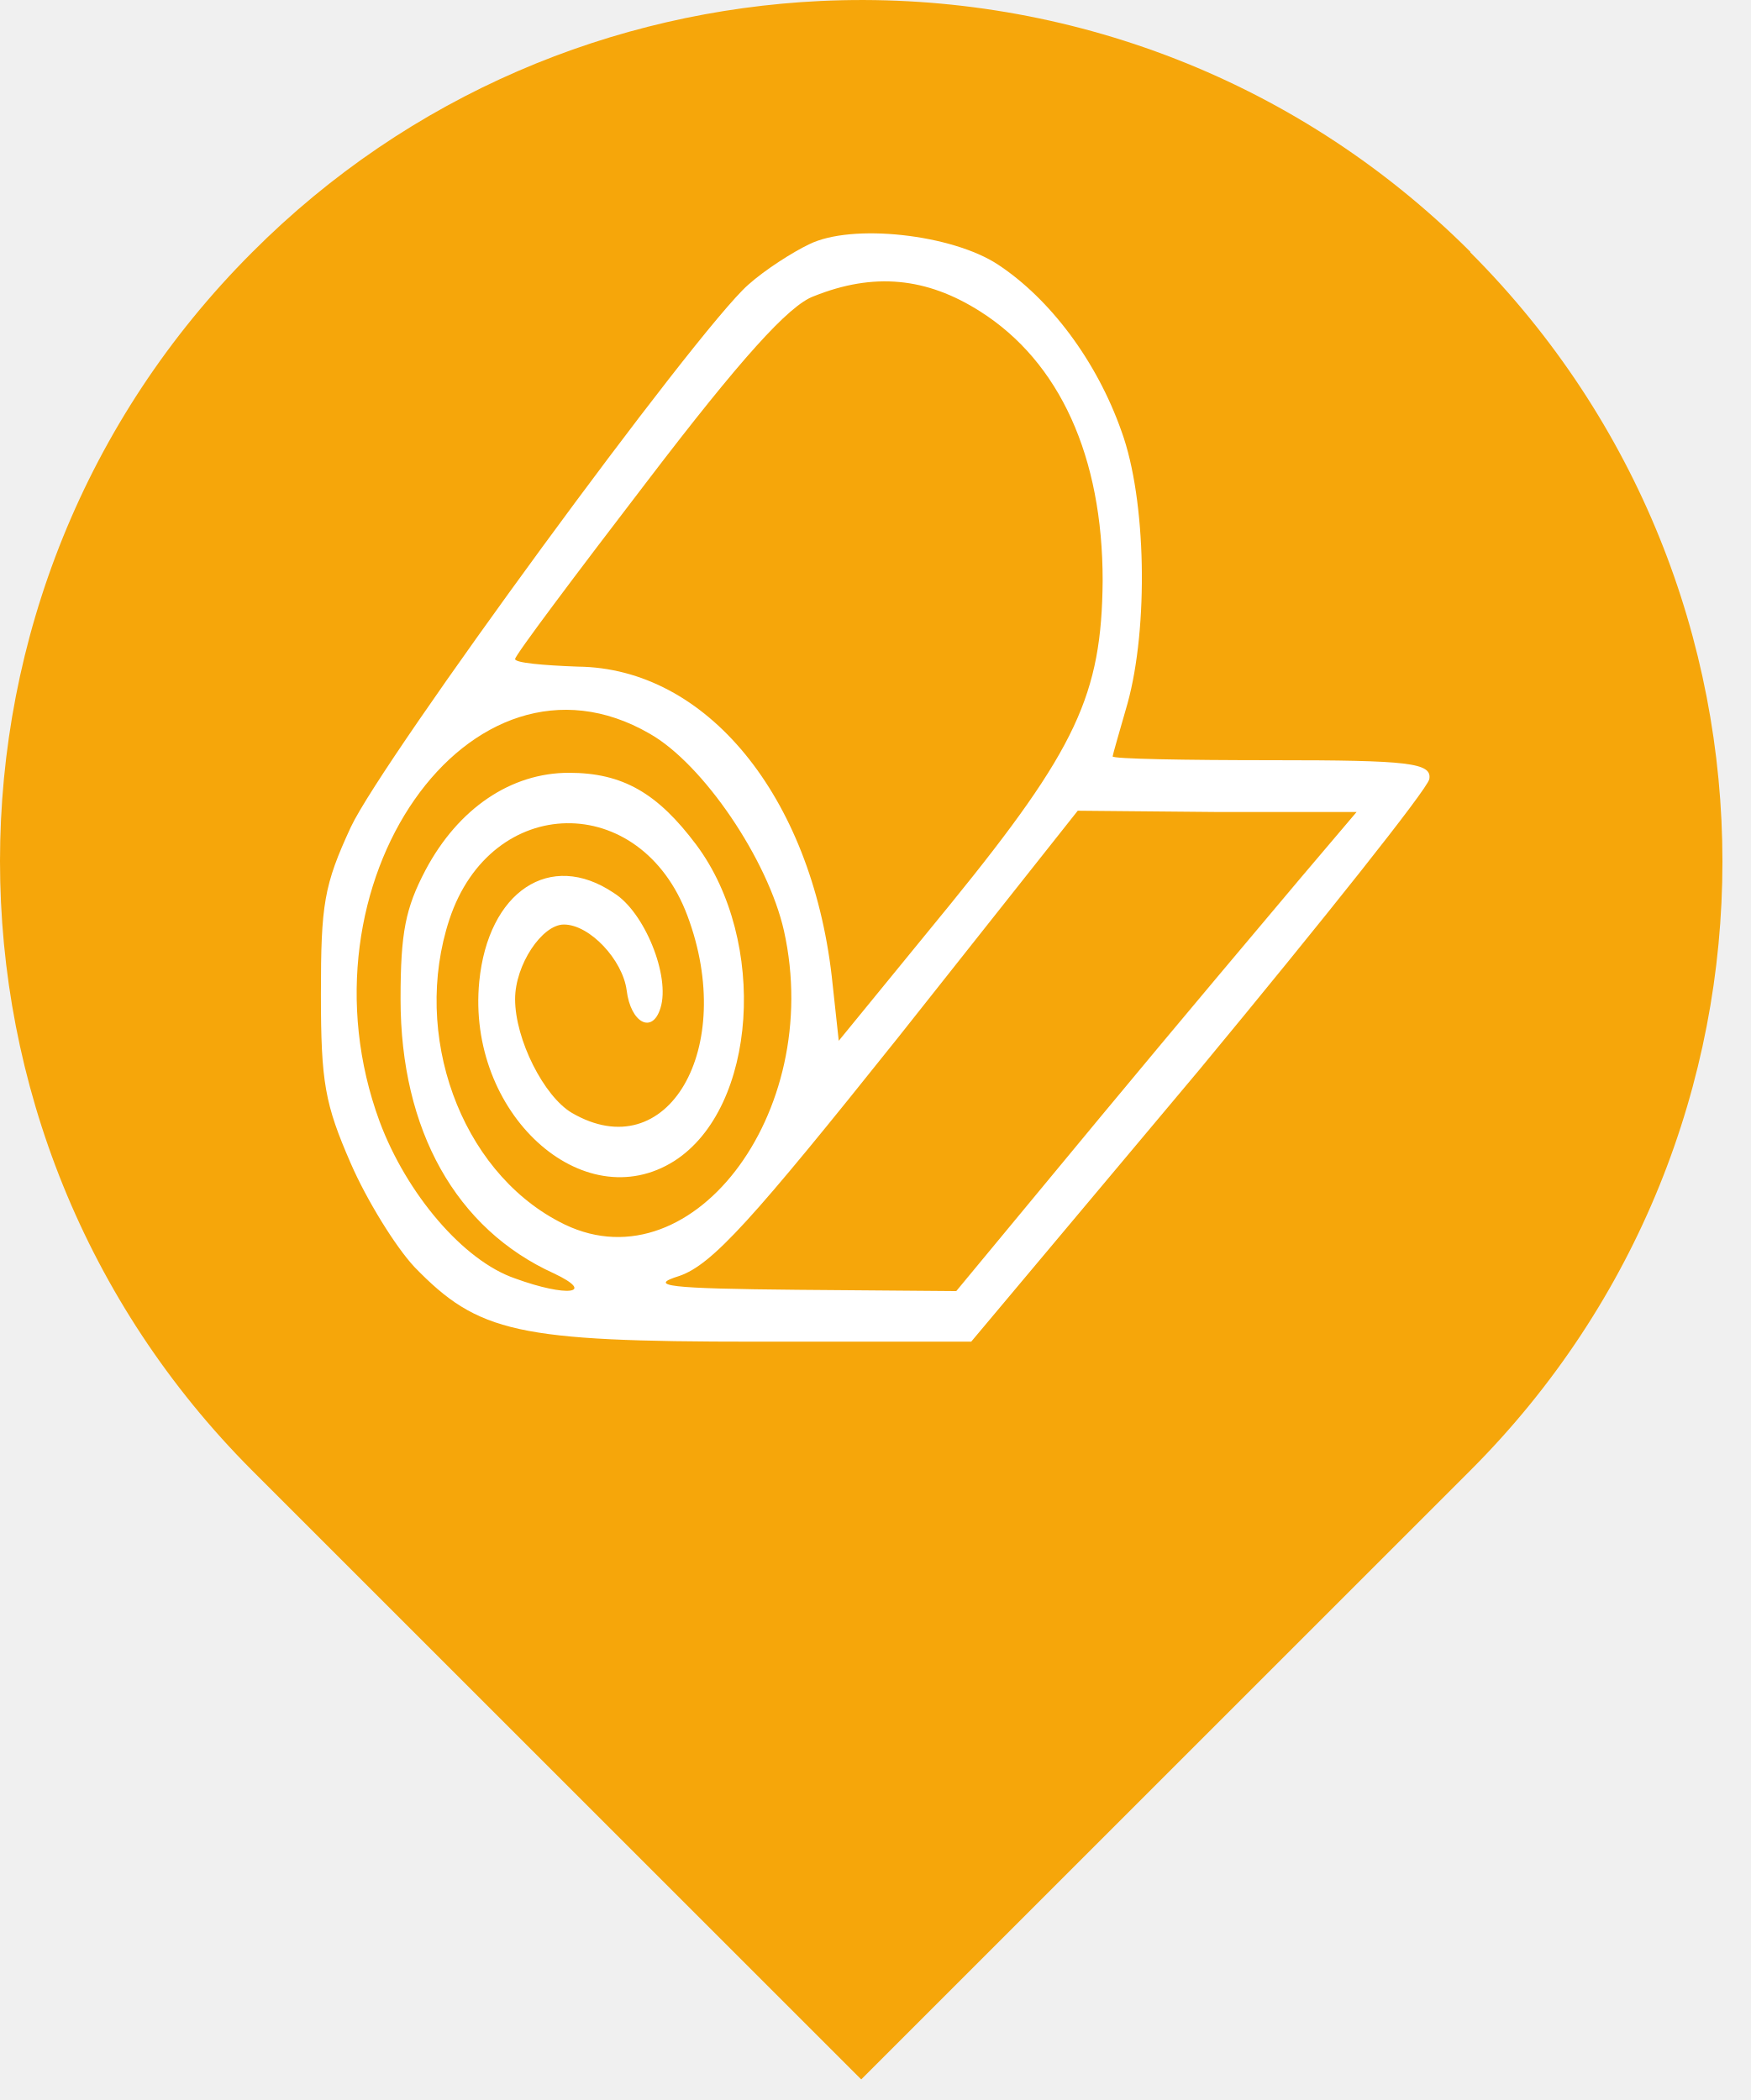
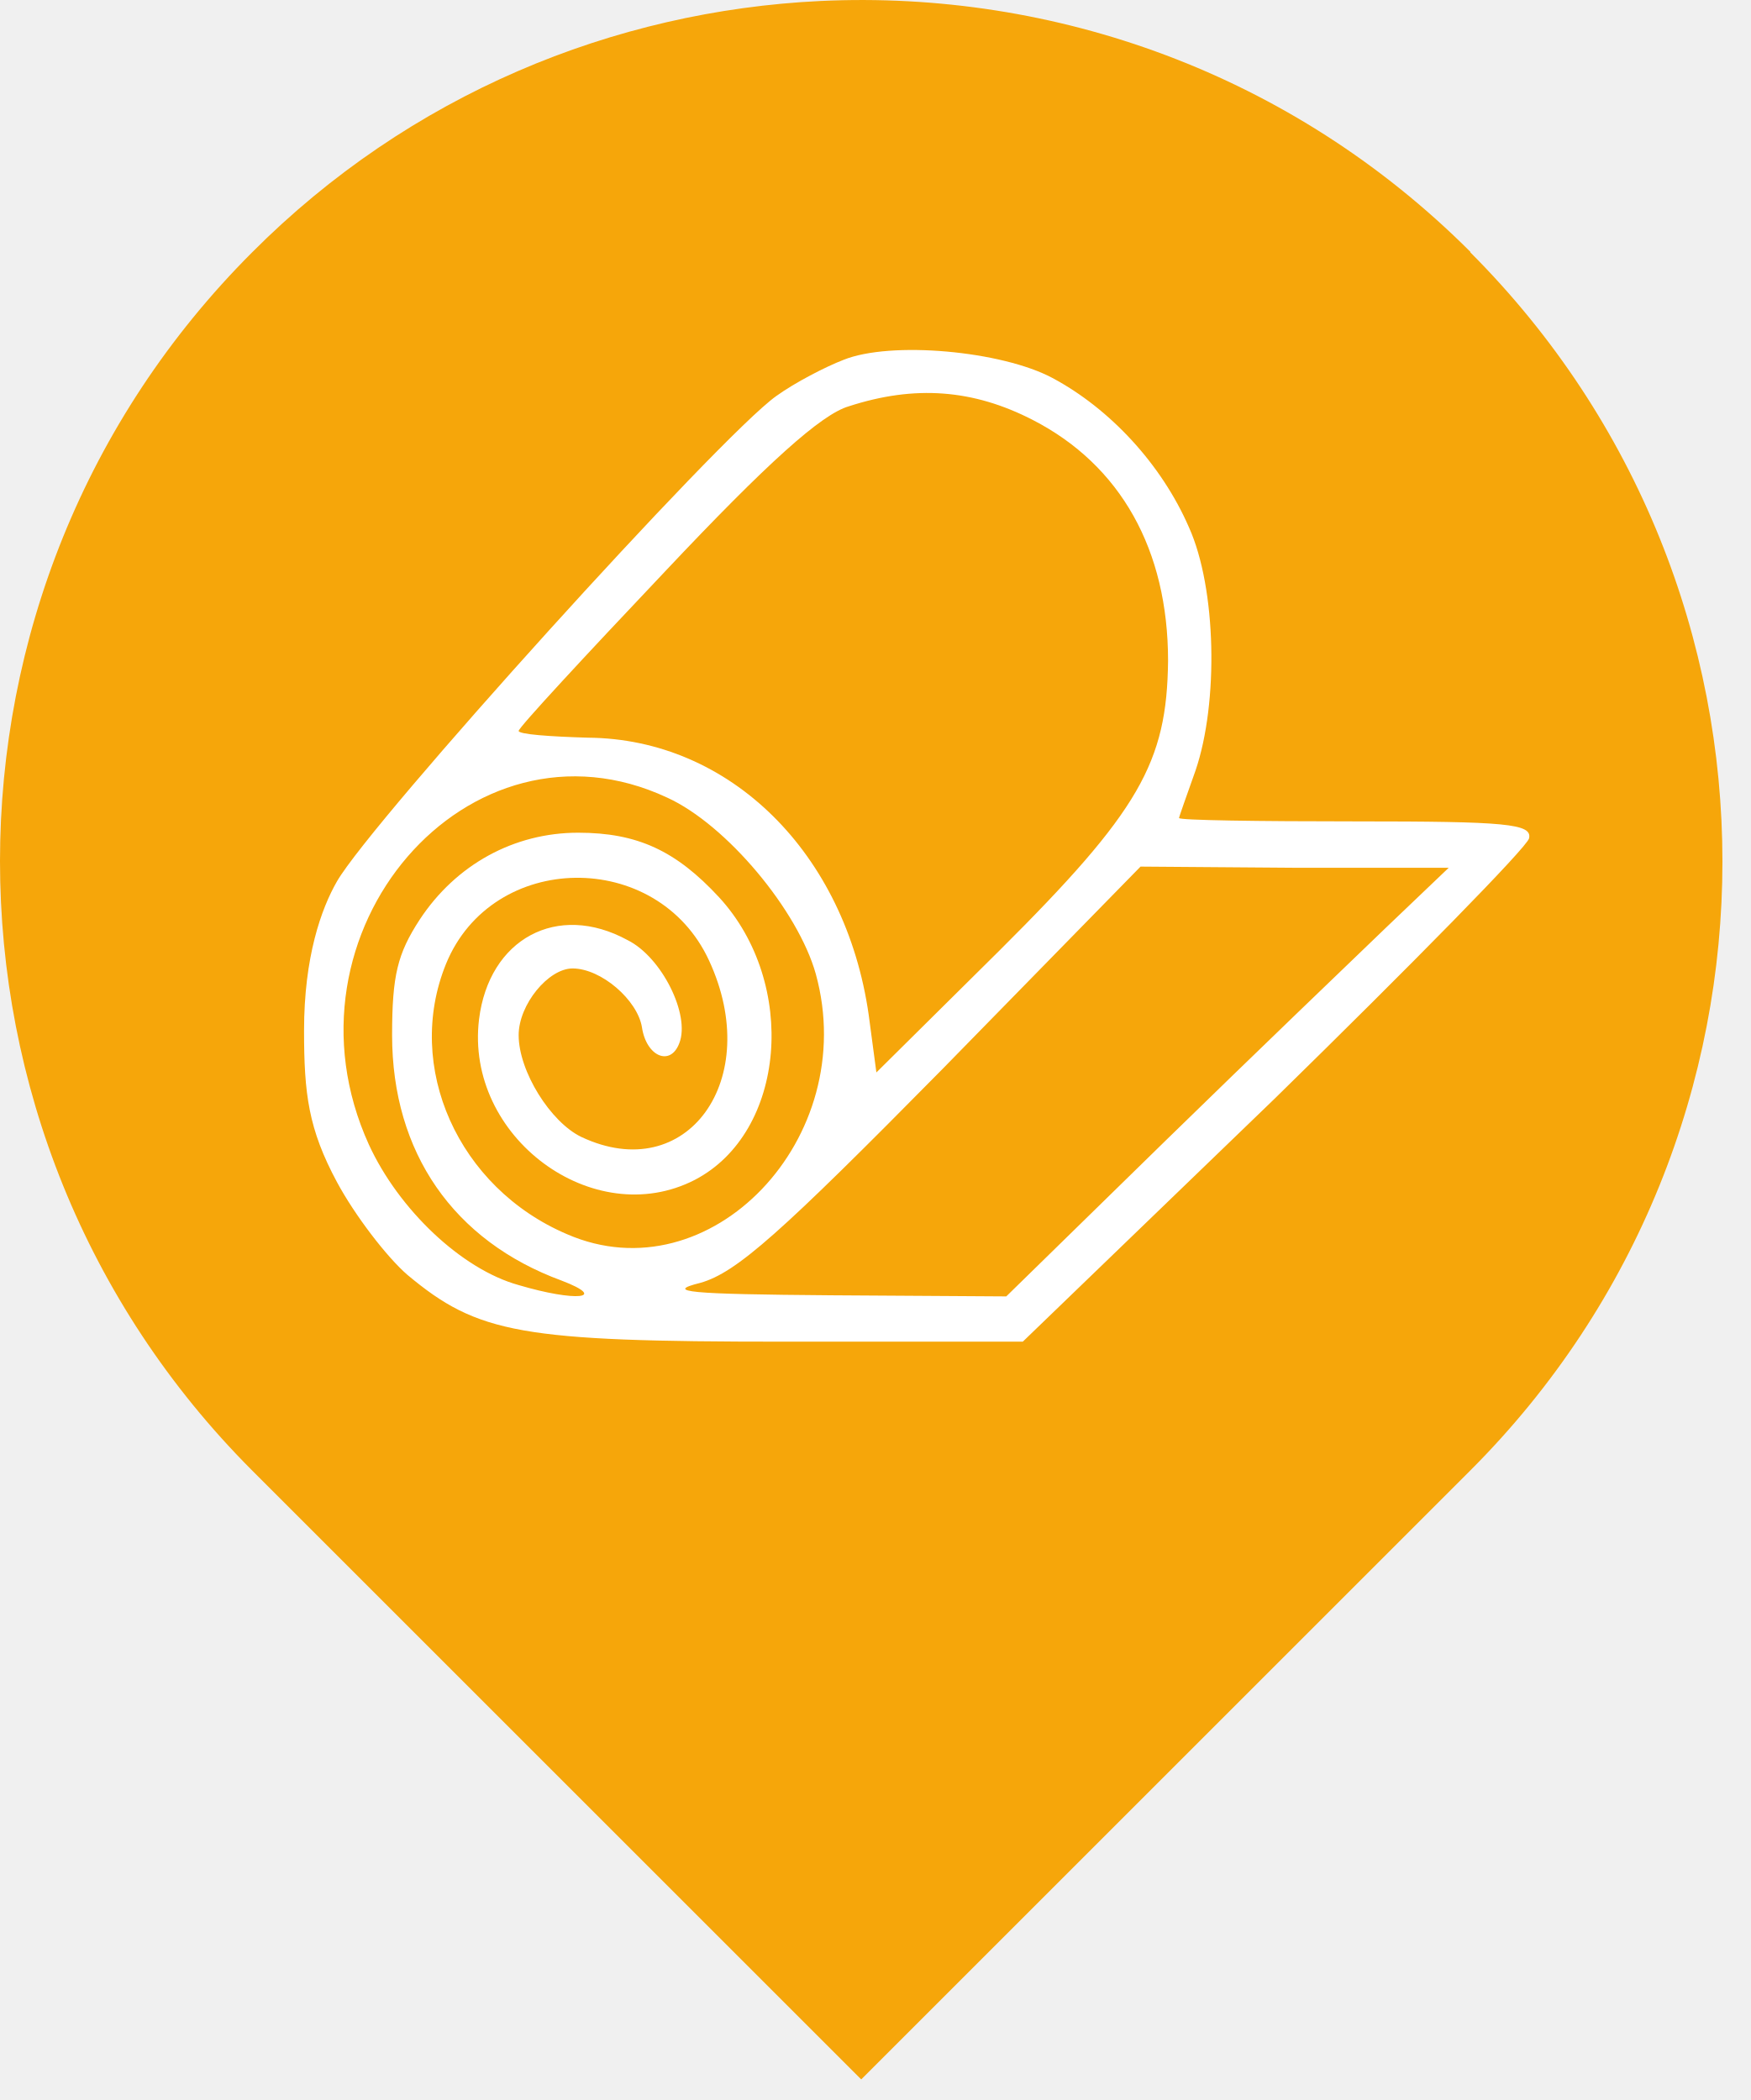
<svg xmlns="http://www.w3.org/2000/svg" width="30" height="36" viewBox="0 0 30 36" fill="none">
  <path d="M25.2 4.317C22.14 1.257 18.07 -0.173 14.06 0.017C10.52 0.187 7.02 1.617 4.32 4.327C-1.44 10.087 -1.44 19.437 4.32 25.207L14.76 35.647L25.2 25.207C30.96 19.447 30.96 10.097 25.2 4.327V4.317Z" fill="#F6A60A" />
-   <path d="M13.863 4.19C13.59 4.32 13.112 4.623 12.822 4.883C11.934 5.664 6.558 13.01 6.012 14.18C5.551 15.177 5.5 15.502 5.5 17.041C5.5 18.558 5.568 18.926 6.012 19.945C6.285 20.573 6.78 21.375 7.104 21.721C8.197 22.848 8.862 23 12.941 23H16.645L20.553 18.341C22.687 15.762 24.462 13.53 24.496 13.357C24.547 13.075 24.137 13.032 21.816 13.032C20.297 13.032 19.069 13.01 19.069 12.967C19.069 12.945 19.188 12.533 19.325 12.056C19.683 10.756 19.649 8.567 19.222 7.397C18.796 6.184 17.993 5.122 17.106 4.537C16.321 4.017 14.597 3.822 13.863 4.19ZM16.799 5.339C18.164 6.205 18.898 7.831 18.898 9.954C18.881 11.905 18.454 12.836 16.287 15.502L14.375 17.842L14.255 16.737C13.897 13.638 12.105 11.45 9.903 11.428C9.306 11.406 8.828 11.363 8.828 11.298C8.828 11.233 9.852 9.868 11.098 8.242C12.685 6.162 13.522 5.23 13.948 5.078C14.972 4.667 15.877 4.753 16.799 5.339ZM11.132 12.576C12.054 13.097 13.163 14.743 13.436 15.957C14.136 19.099 11.798 22.133 9.579 20.941C7.889 20.053 7.053 17.734 7.702 15.762C8.419 13.595 10.979 13.552 11.781 15.697C12.634 17.972 11.439 20.031 9.801 19.078C9.323 18.796 8.828 17.821 8.828 17.127C8.828 16.542 9.289 15.849 9.664 15.849C10.108 15.849 10.671 16.456 10.74 16.976C10.808 17.539 11.183 17.734 11.32 17.279C11.491 16.737 11.047 15.632 10.518 15.307C9.425 14.57 8.367 15.285 8.214 16.824C7.992 19.078 9.989 20.898 11.559 19.901C12.976 18.991 13.163 16.13 11.934 14.483C11.269 13.595 10.671 13.248 9.75 13.248C8.76 13.248 7.855 13.855 7.292 14.917C6.951 15.567 6.865 15.979 6.865 17.127C6.865 19.381 7.821 21.071 9.494 21.83C10.228 22.177 9.716 22.241 8.828 21.916C7.941 21.613 6.968 20.465 6.507 19.229C5.005 15.155 8.06 10.8 11.132 12.576ZM22.294 15.047C21.765 15.675 20.212 17.517 18.864 19.143L16.389 22.133L13.675 22.111C11.457 22.09 11.081 22.047 11.644 21.873C12.207 21.678 12.89 20.92 15.399 17.777L18.471 13.898L20.861 13.92H23.25L22.294 15.047Z" fill="white" />
+   <path d="M14.454 6.17C14.152 6.286 13.624 6.558 13.303 6.79C12.322 7.488 6.38 14.062 5.776 15.108C5.506 15.578 5.211 16.401 5.211 17.668C5.211 18.754 5.286 19.355 5.776 20.266C6.078 20.828 6.625 21.546 6.984 21.856C8.191 22.864 8.927 23 13.435 23H17.529L21.849 18.831C24.206 16.524 26.168 14.527 26.206 14.372C26.263 14.12 25.81 14.081 23.244 14.081C21.566 14.081 20.207 14.062 20.207 14.023C20.207 14.003 20.339 13.635 20.49 13.208C20.886 12.045 20.849 10.087 20.377 9.04C19.905 7.954 19.019 7.004 18.038 6.48C17.17 6.015 15.265 5.84 14.454 6.17ZM17.698 7.198C19.208 7.973 20.019 9.427 20.019 11.328C20 13.073 19.528 13.906 17.133 16.291L15.02 18.385L14.888 17.396C14.492 14.624 12.511 12.665 10.077 12.646C9.417 12.627 8.889 12.588 8.889 12.53C8.889 12.472 10.021 11.25 11.398 9.796C13.152 7.934 14.077 7.101 14.548 6.965C15.68 6.597 16.68 6.674 17.698 7.198ZM11.436 13.674C12.454 14.139 13.68 15.613 13.982 16.698C14.756 19.51 12.171 22.224 9.719 21.158C7.851 20.363 6.927 18.288 7.644 16.524C8.436 14.585 11.266 14.546 12.152 16.466C13.096 18.502 11.775 20.344 9.964 19.491C9.436 19.238 8.889 18.366 8.889 17.745C8.889 17.222 9.398 16.602 9.813 16.602C10.304 16.602 10.926 17.144 11.002 17.61C11.077 18.114 11.492 18.288 11.643 17.881C11.832 17.396 11.341 16.408 10.757 16.117C9.549 15.457 8.38 16.097 8.21 17.474C7.965 19.491 10.172 21.119 11.907 20.227C13.473 19.413 13.68 16.854 12.322 15.38C11.586 14.585 10.926 14.275 9.908 14.275C8.814 14.275 7.814 14.818 7.191 15.768C6.814 16.349 6.72 16.718 6.72 17.745C6.72 19.762 7.776 21.274 9.625 21.953C10.436 22.263 9.87 22.321 8.889 22.03C7.908 21.759 6.833 20.731 6.324 19.626C4.663 15.981 8.04 12.084 11.436 13.674ZM23.773 15.884C23.188 16.446 21.471 18.095 19.981 19.549L17.246 22.224L14.246 22.205C11.794 22.186 11.379 22.147 12.002 21.992C12.624 21.817 13.379 21.139 16.152 18.327L19.547 14.856L22.188 14.876H24.829L23.773 15.884Z" fill="white" />
</svg>
